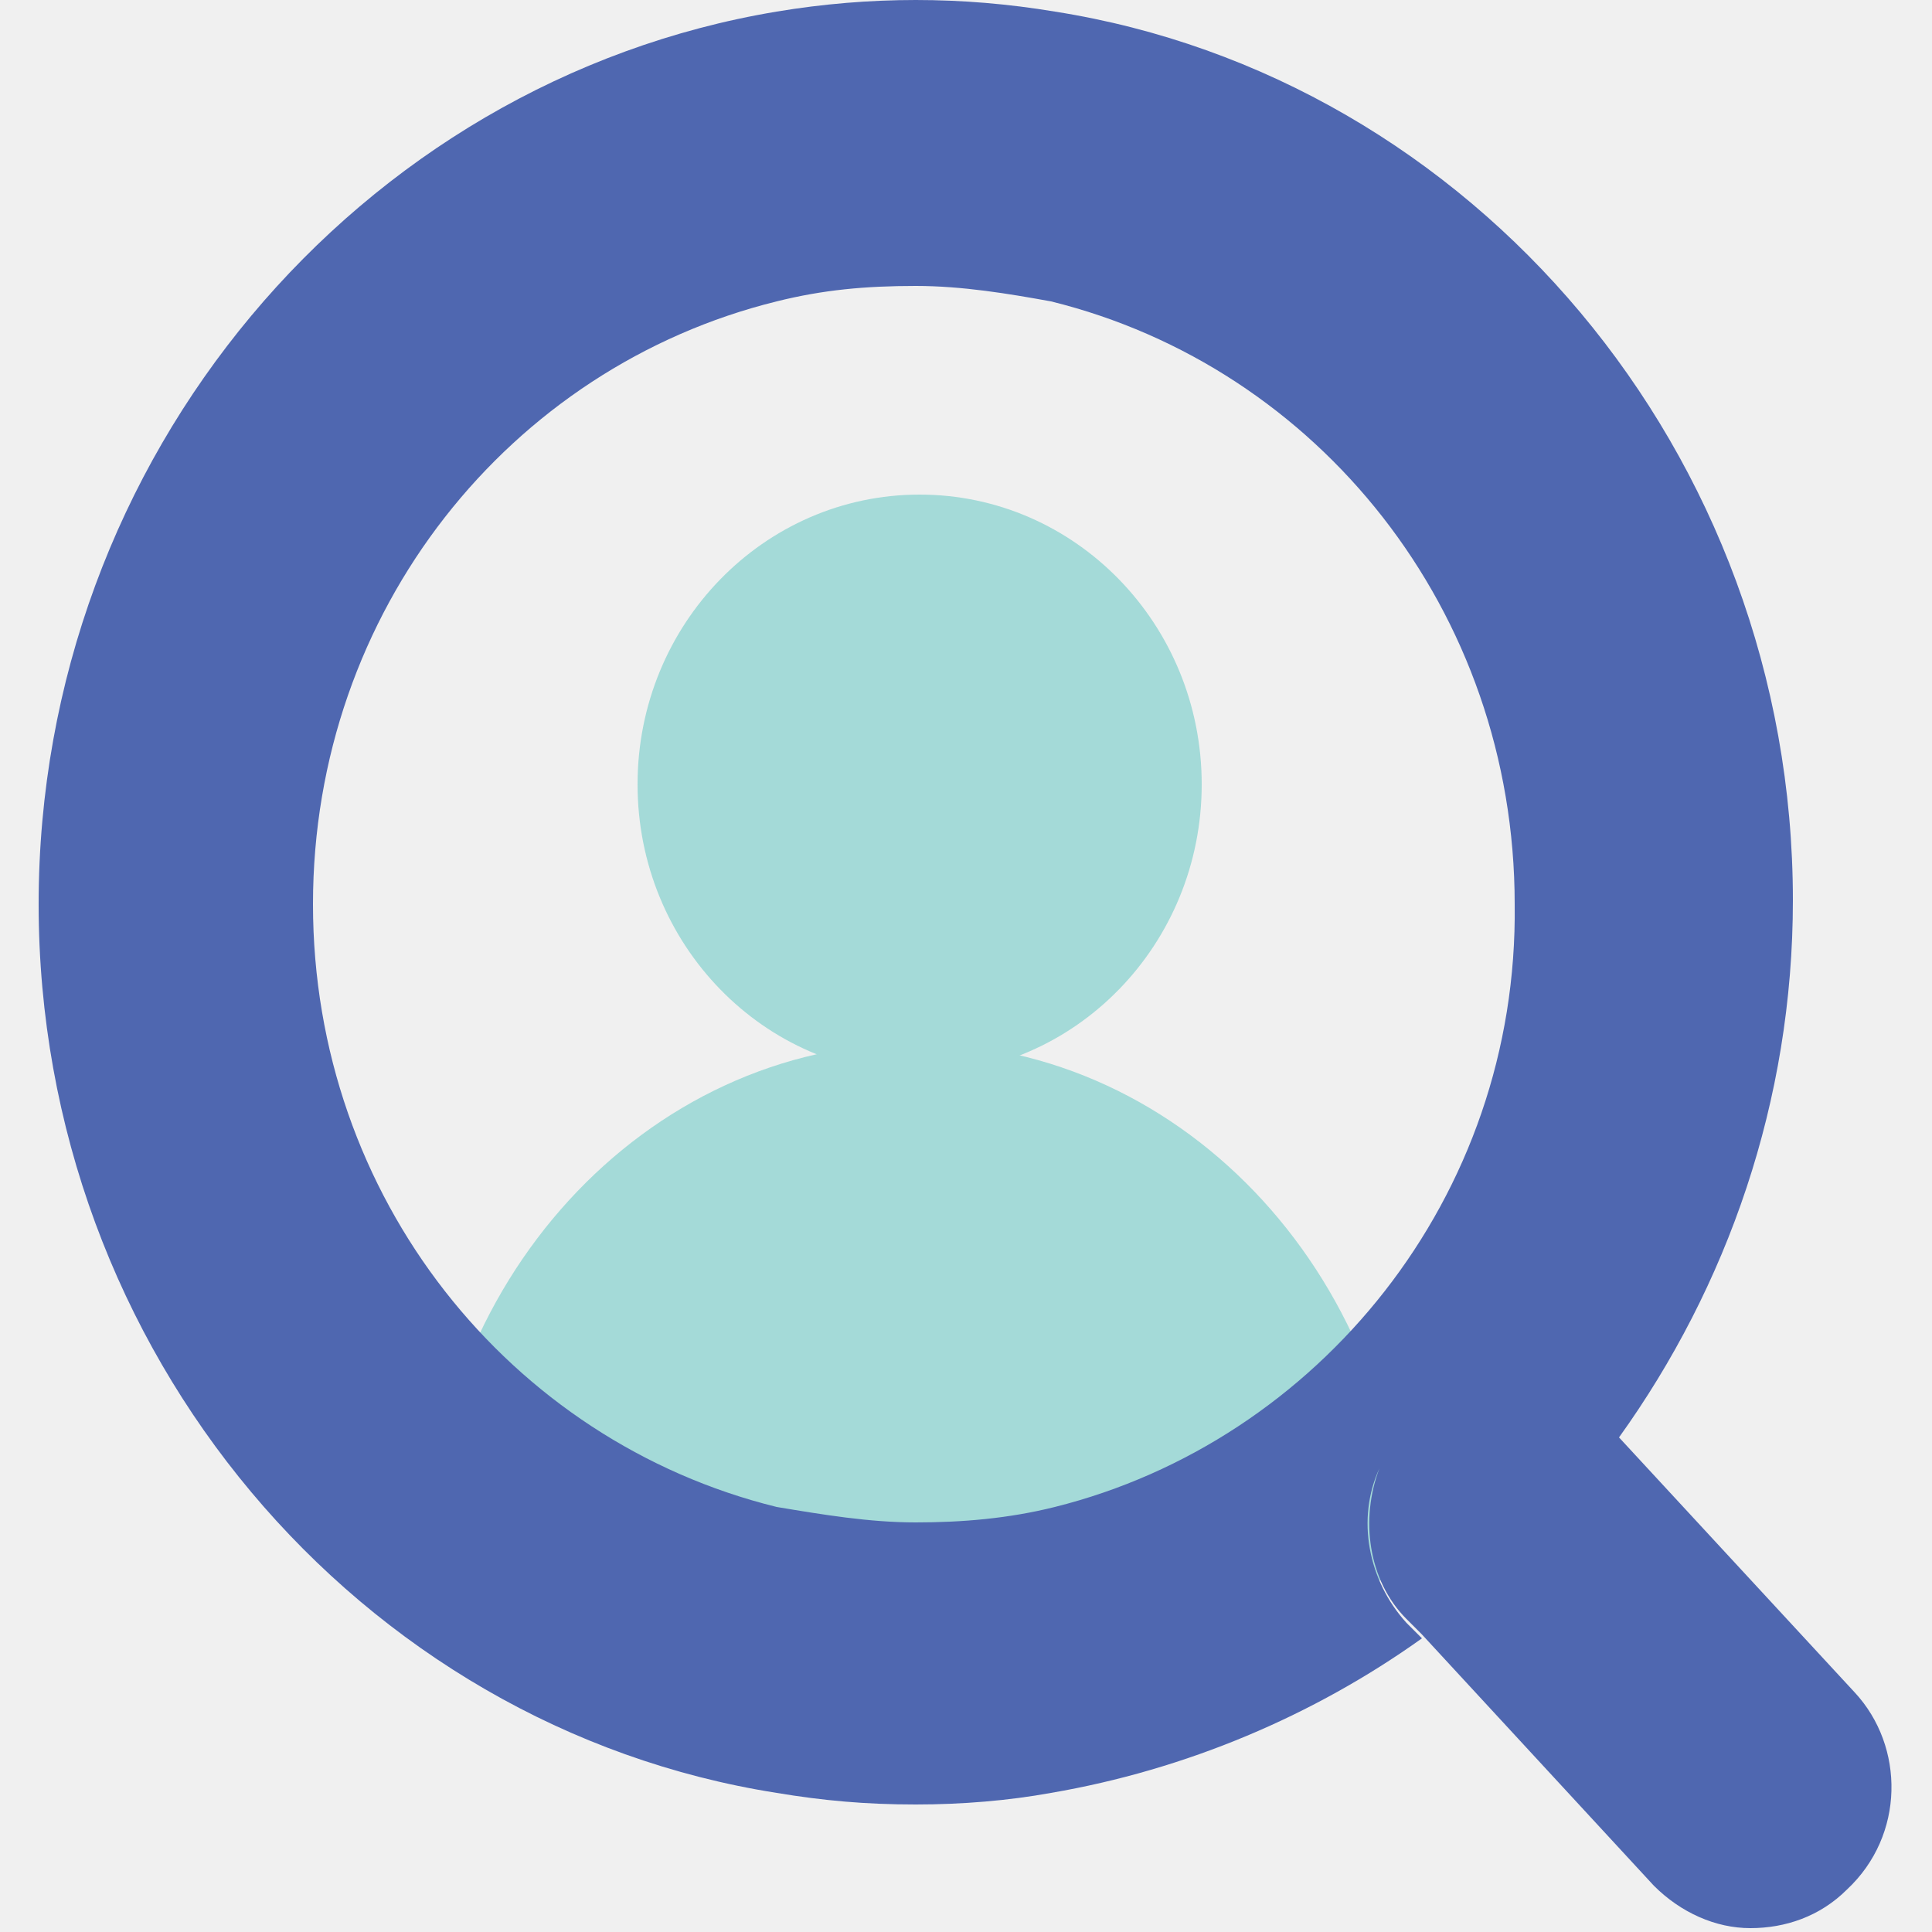
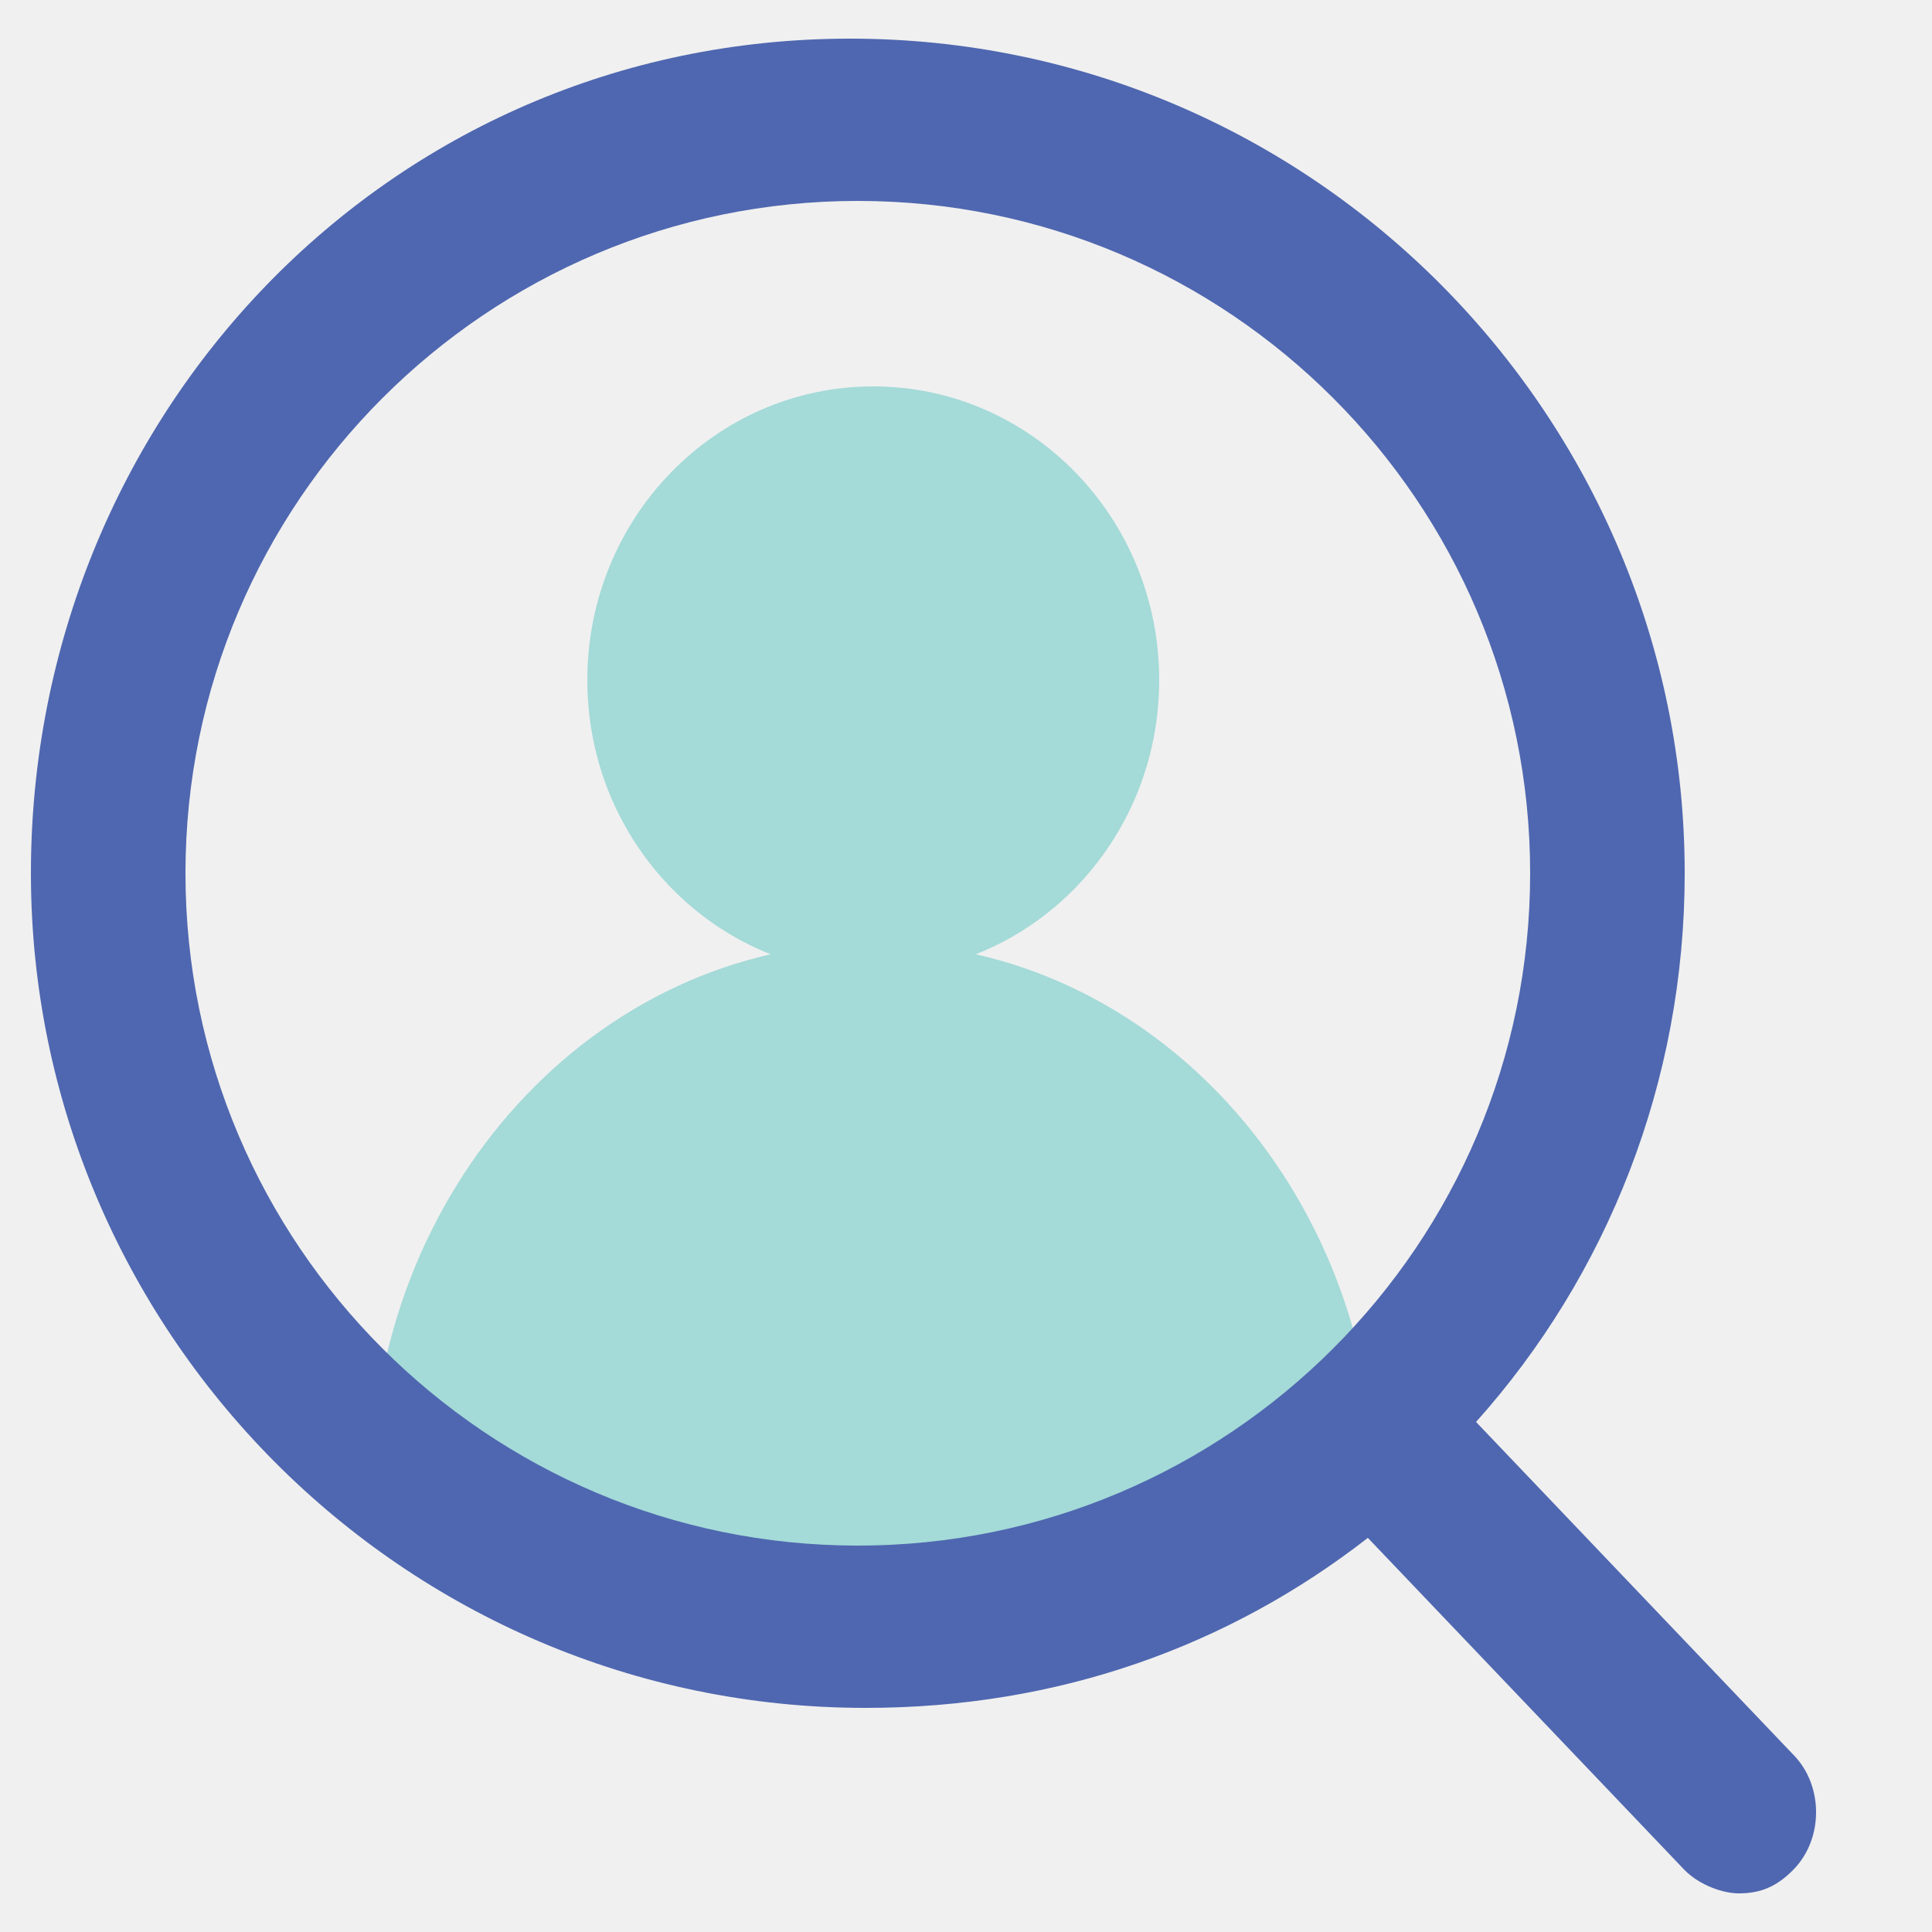
<svg xmlns="http://www.w3.org/2000/svg" width="25" height="25" viewBox="0 0 25 25" fill="none">
-   <g clip-path="url(#clip0_164_243)">
-     <path d="M11.9 13.9C13.916 13.9 15.55 12.221 15.55 10.15C15.55 8.079 13.916 6.4 11.9 6.4C9.884 6.4 8.25 8.079 8.25 10.15C8.25 12.221 9.884 13.9 11.9 13.9Z" fill="#A4DAD8" />
-     <path d="M5.5 20.45C5.5 16.6 8.35 13.5 11.85 13.5C15.35 13.5 18.2 16.6 18.2 20.45H5.5Z" fill="#A4DAD8" />
-     <path d="M24 21.9L20.95 18.6C22.35 16.65 23.2 14.25 23.2 11.65C23.2 5.85 19.05 1 13.65 0.15C13.05 0.05 12.45 0 11.85 0C11.25 0 10.65 0.05 10.05 0.15C4.65 1.05 0.5 5.9 0.5 11.7C0.5 17.5 4.65 22.35 10.05 23.2C10.65 23.3 11.2 23.35 11.85 23.35C12.45 23.35 13.05 23.3 13.6 23.2C15.35 22.9 17 22.2 18.4 21.2L18.2 21C17.7 20.45 17.55 19.65 17.85 19C17.6 19.65 17.7 20.45 18.2 20.95L18.4 21.15L21.4 24.4C21.75 24.75 22.2 24.95 22.65 24.95C23.1 24.95 23.55 24.8 23.9 24.45C24.65 23.75 24.65 22.6 24 21.9ZM13.65 19.5C13.05 19.65 12.45 19.7 11.85 19.7C11.25 19.7 10.65 19.6 10.05 19.5C6.6 18.65 4.05 15.5 4.05 11.7C4.05 7.9 6.6 4.75 10.05 3.9C10.65 3.75 11.2 3.7 11.85 3.7C12.45 3.7 13.05 3.8 13.6 3.9C17.05 4.75 19.6 7.9 19.6 11.7C19.65 15.5 17.05 18.65 13.65 19.5Z" fill="#4F67B0" />
-   </g>
-   <defs>
-     <clipPath id="clip0_164_243">
-       <rect width="25" height="25" fill="white" />
-     </clipPath>
-   </defs>
+   <path d="M11.3 12.6C13.343 12.6 15 10.899 15 8.8C15 6.701 13.343 5 11.3 5C9.256 5 7.6 6.701 7.6 8.8C7.6 10.899 9.256 12.6 11.3 12.6Z" fill="#A4DAD8" />
+   <path d="M17.8 19.3C17.8 15.4 14.9 12.2 11.3 12.2C7.7 12.2 4.8 15.4 4.8 19.3C4.8 19.3 10.7 23.1 17.8 19.3Z" fill="#A4DAD8" />
+   <path d="M23.2 22.7L19.1 18.4C20.8 16.5 21.8 14 21.8 11.3C21.8 5.4 17 0.5 11 0.5C5 0.5 0.4 5.4 0.4 11.3C0.4 17.2 5.2 22.1 11.2 22.1C13.7 22.1 15.9 21.3 17.7 19.9L21.8 24.2C22 24.4 22.3 24.5 22.5 24.5C22.8 24.5 23 24.4 23.2 24.2C23.6 23.8 23.6 23.1 23.2 22.7ZM2.4 11.3C2.4 6.5 6.3 2.6 11.1 2.6C15.9 2.6 19.8 6.5 19.8 11.3C19.8 16.1 15.9 20 11.1 20C6.3 20 2.4 16.1 2.4 11.3Z" fill="#4F67B0" />
</svg>
